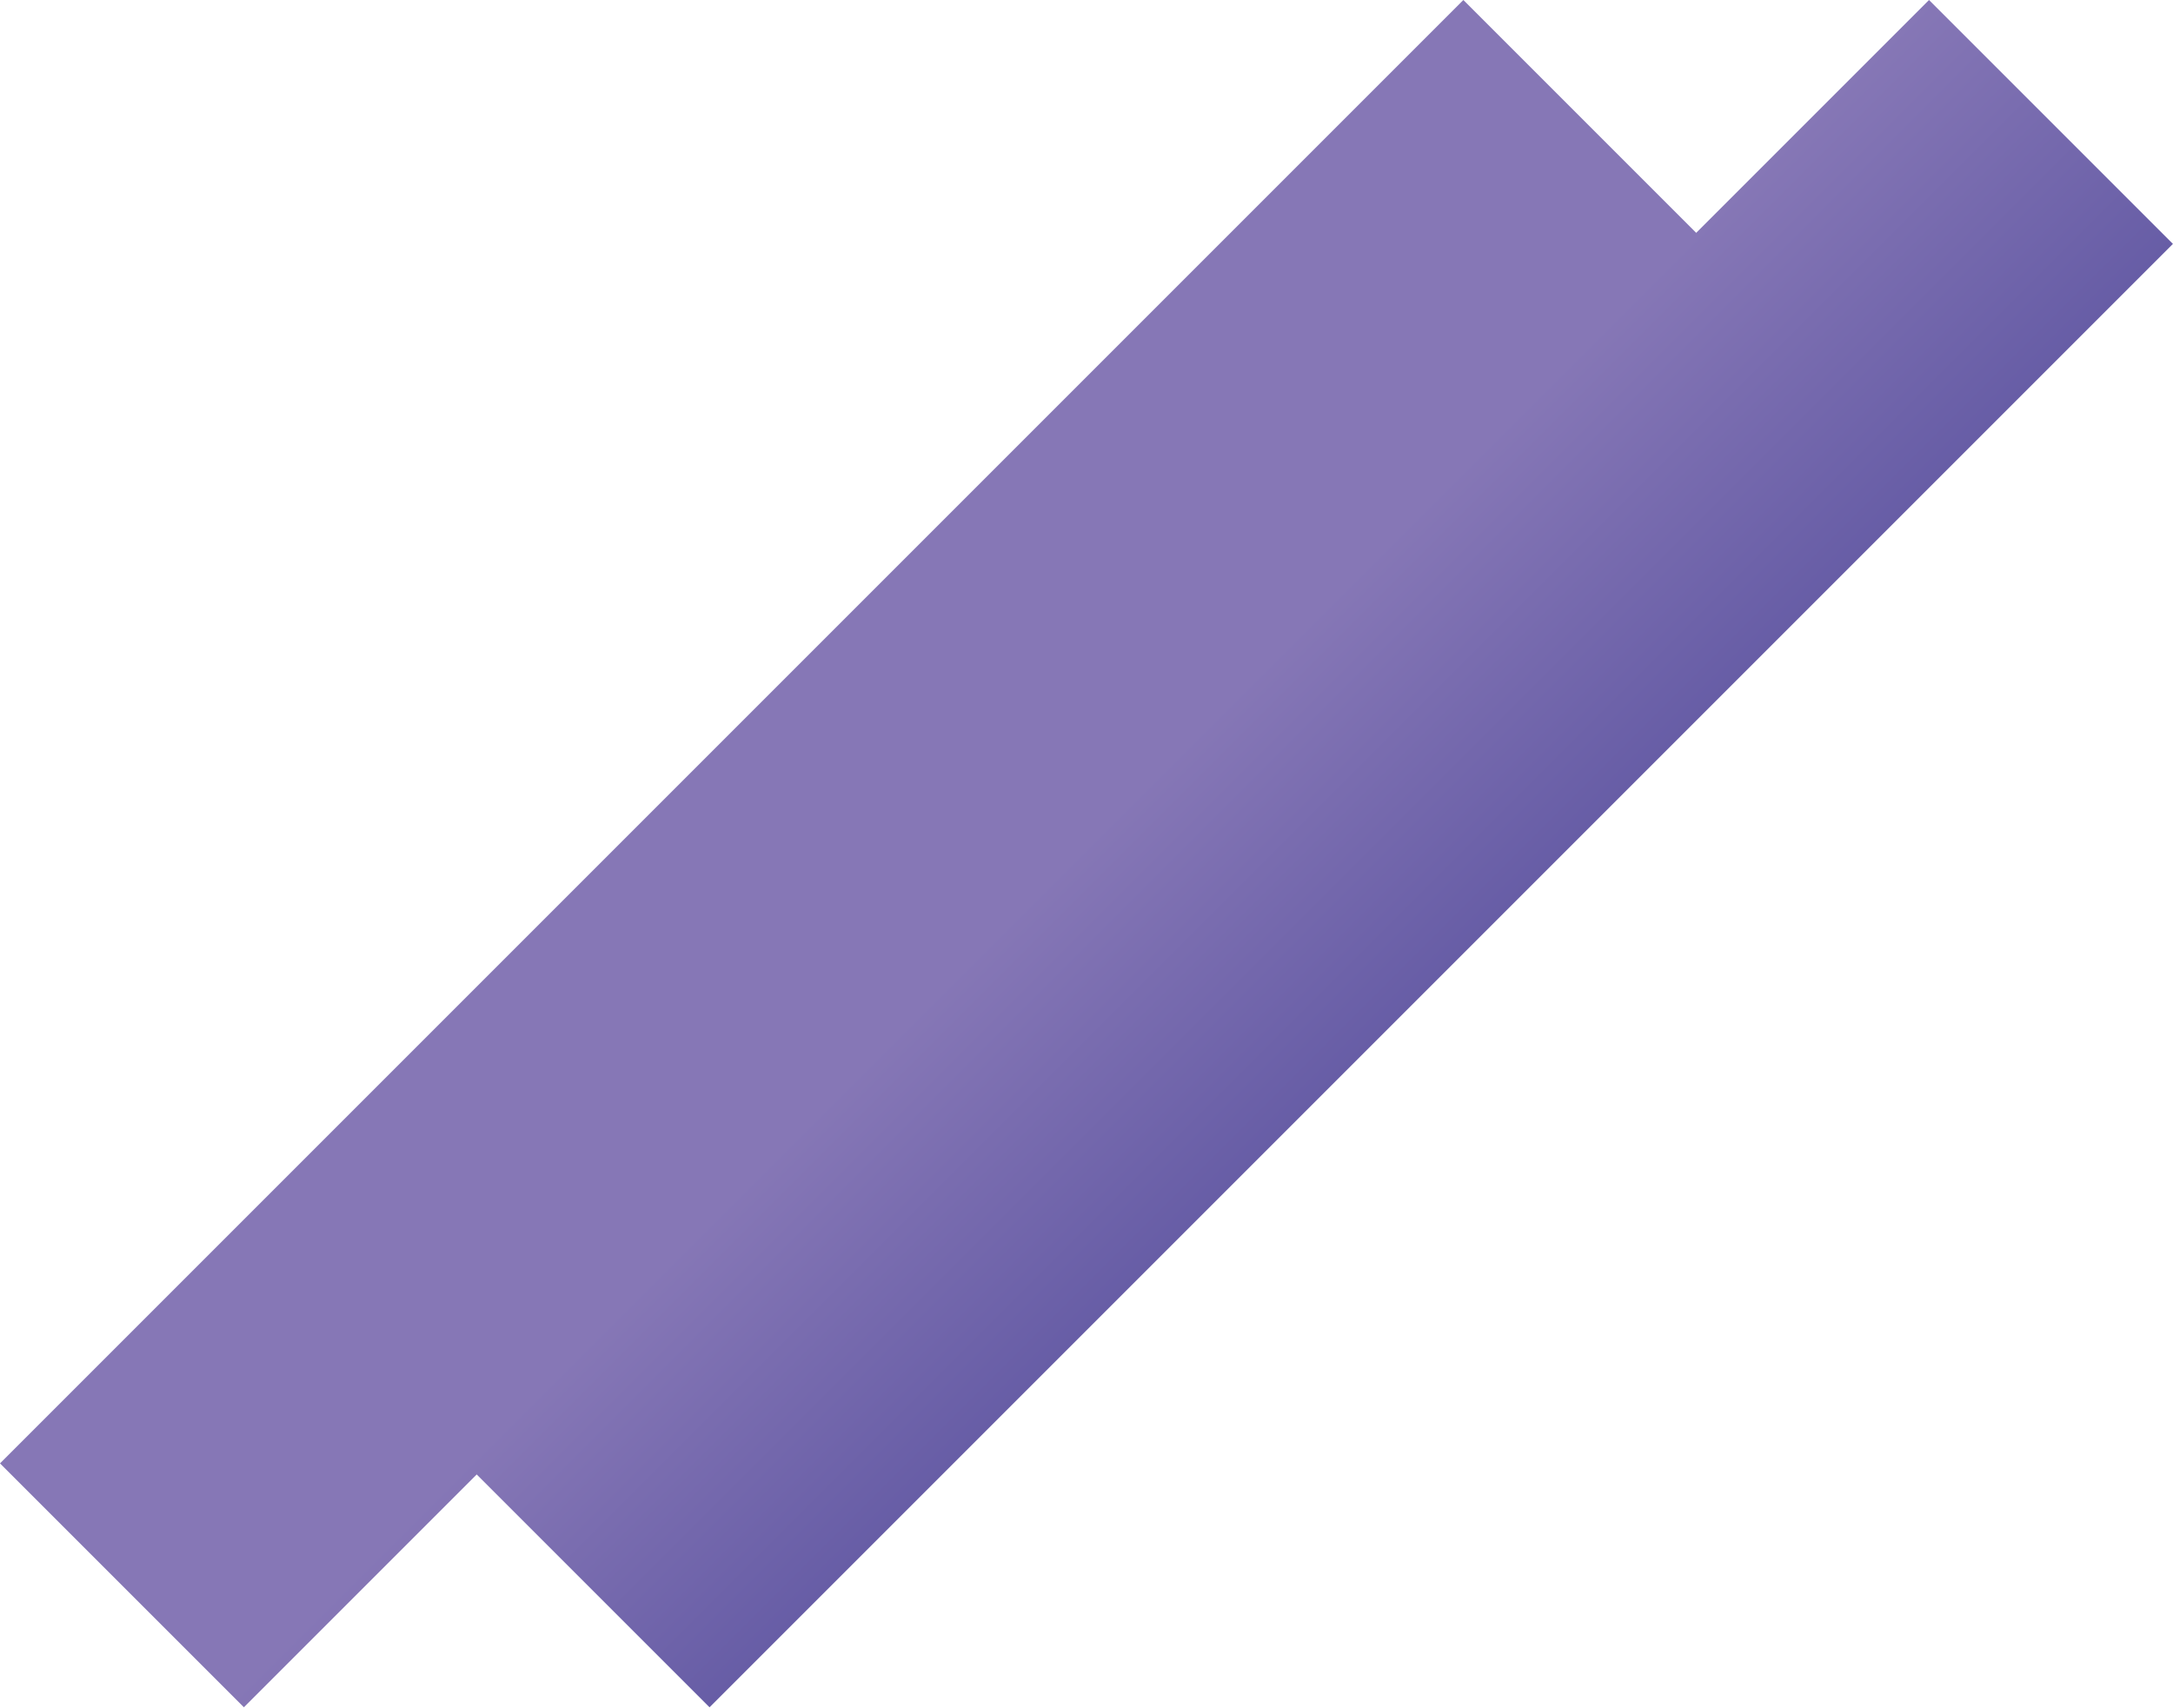
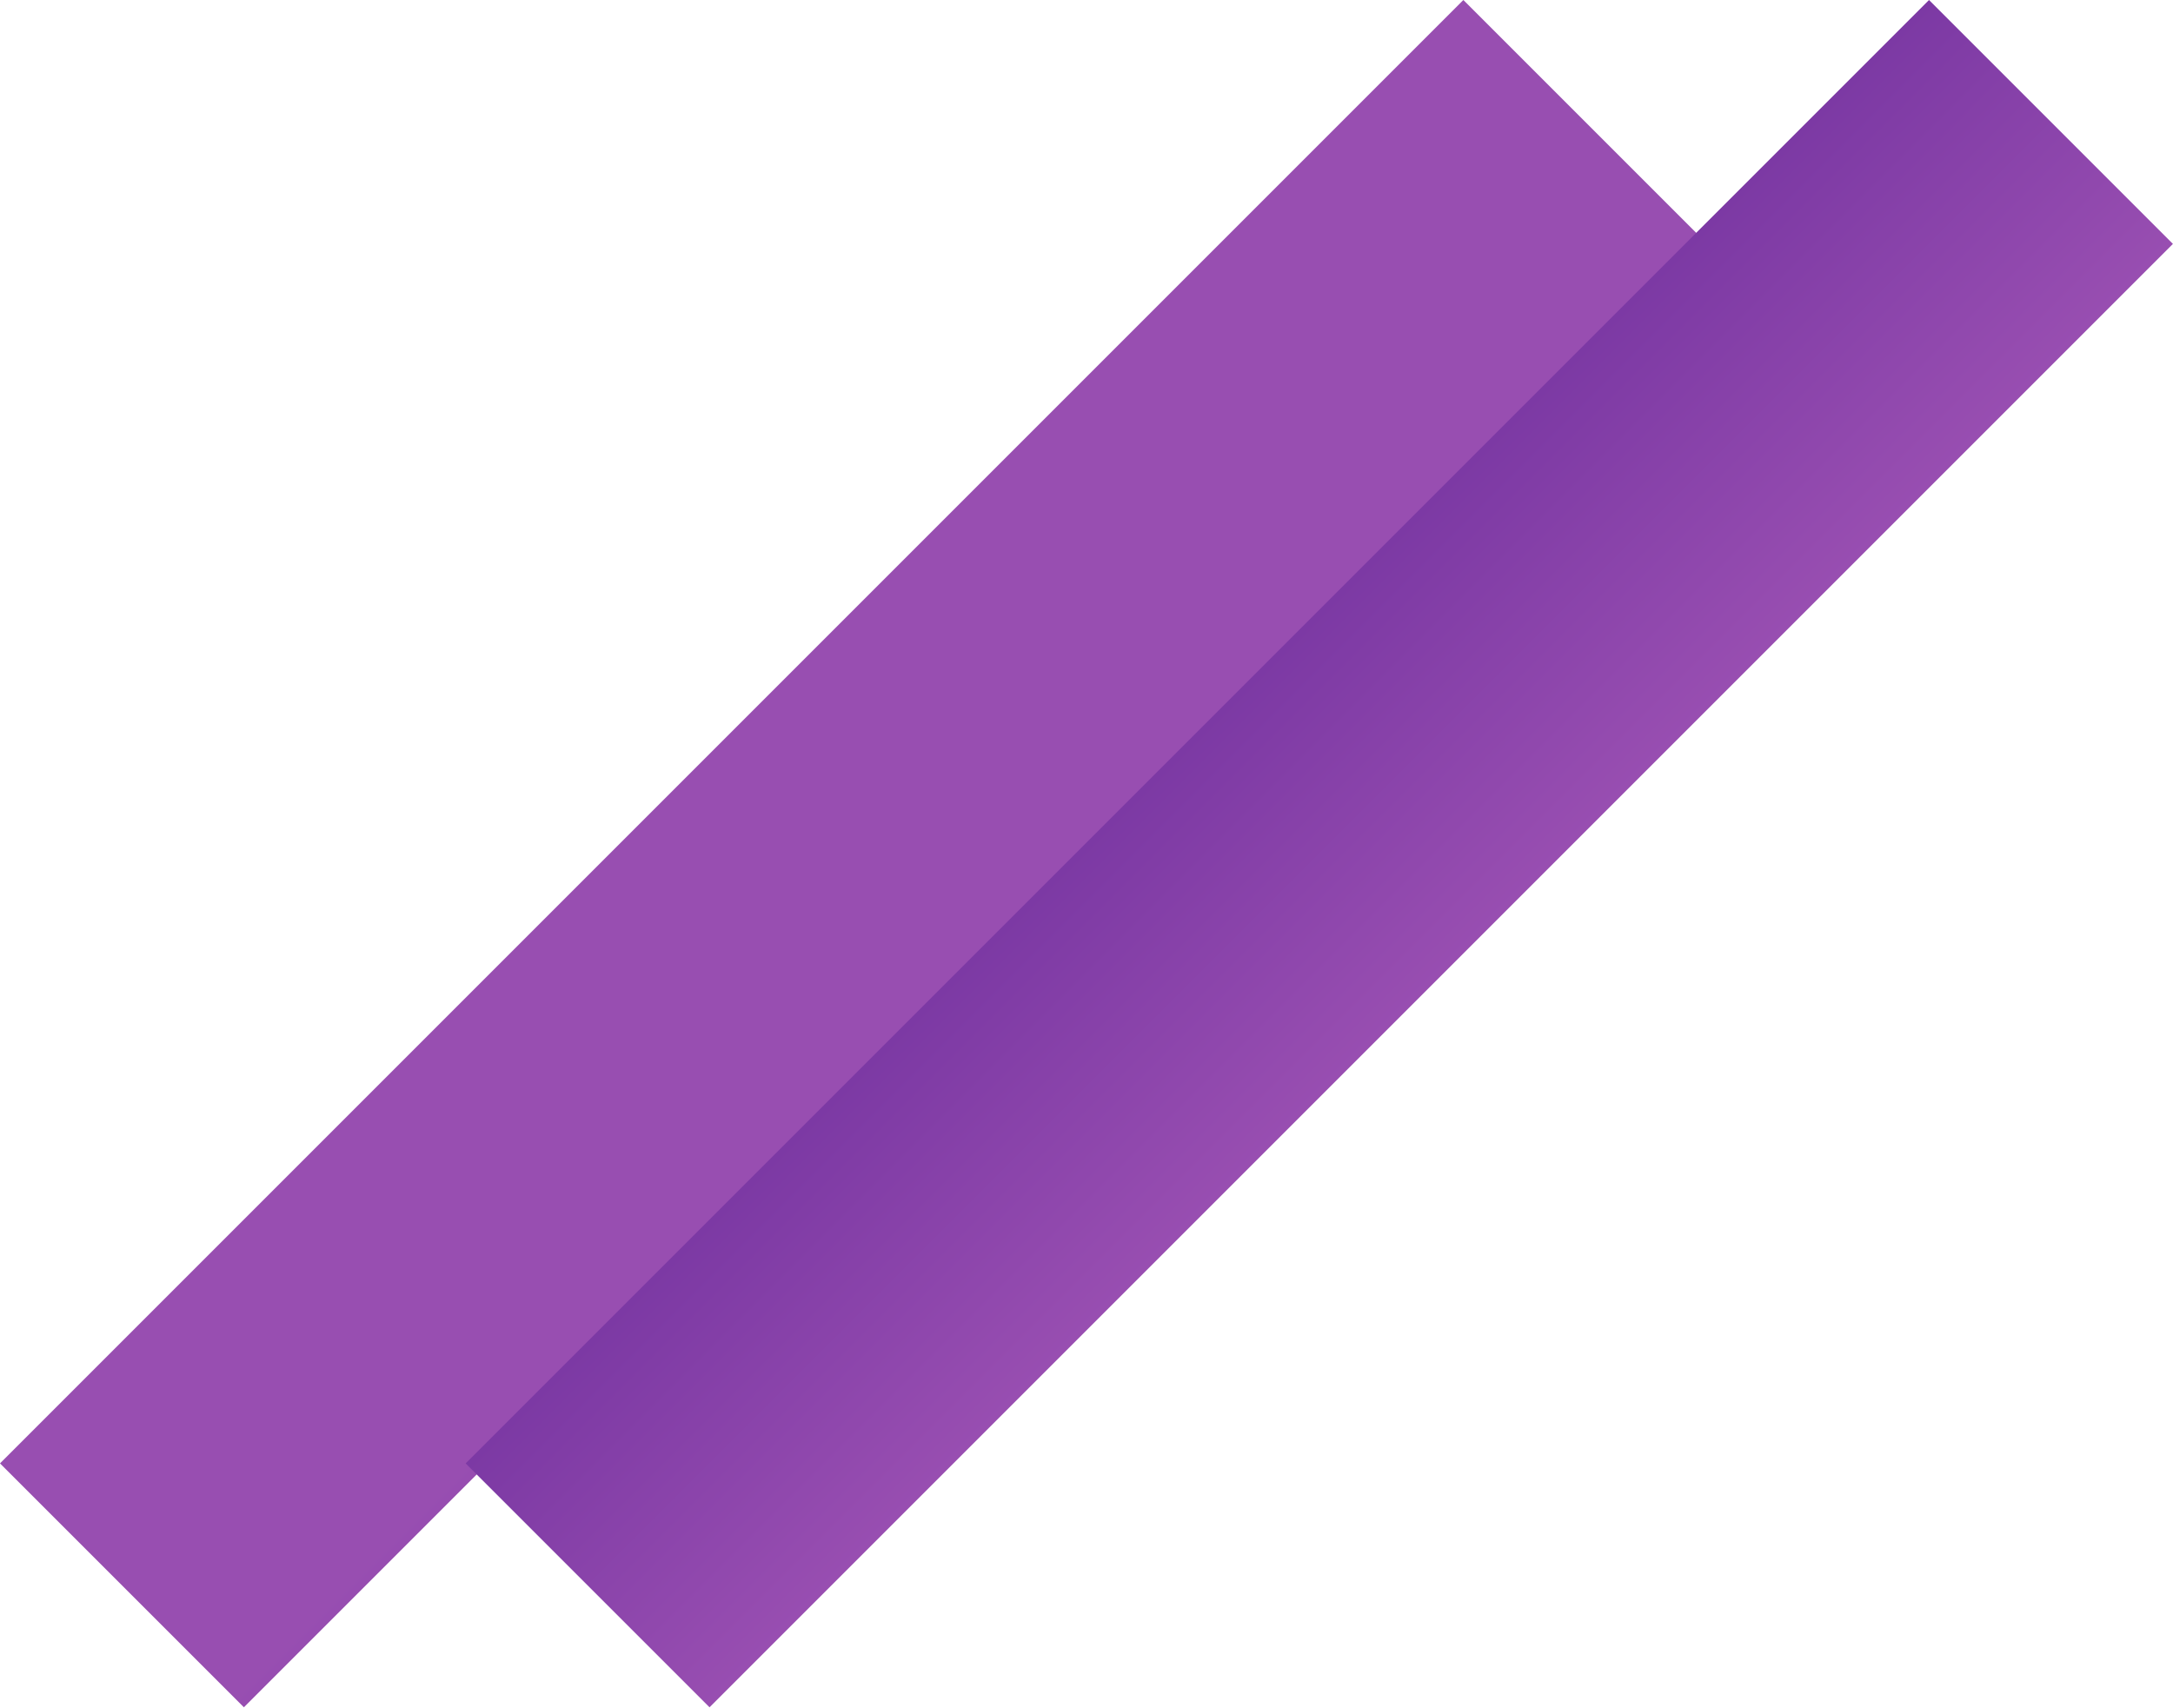
<svg xmlns="http://www.w3.org/2000/svg" width="126" height="99" fill="none">
  <path fill="url(#a)" d="M0 84.853 84.853 0l14.142 14.142-84.853 84.853L0 84.853Z" />
  <path fill="url(#b)" d="M27 84.853 111.853 0l14.142 14.142-84.853 84.853L27 84.853Z" />
  <defs>
    <linearGradient id="a" x1="69.426" x2="83.569" y1="42.426" y2="56.569" gradientUnits="userSpaceOnUse">
-       <stop stop-color="#8677B6" />
-       <stop offset="1" stop-color="#675DA6" />
+       <stop stop-color="#984EB1" />
+       <stop offset="1" stop-color="#7C39A4" />
    </linearGradient>
    <linearGradient id="b" x1="69.426" x2="83.569" y1="42.426" y2="56.569" gradientUnits="userSpaceOnUse">
-       <stop stop-color="#8677B6" />
-       <stop offset="1" stop-color="#675DA6" />
+       <stop stop-color="#7C39A4" />
+       <stop offset="1" stop-color="#984EB1" />
    </linearGradient>
  </defs>
</svg>
